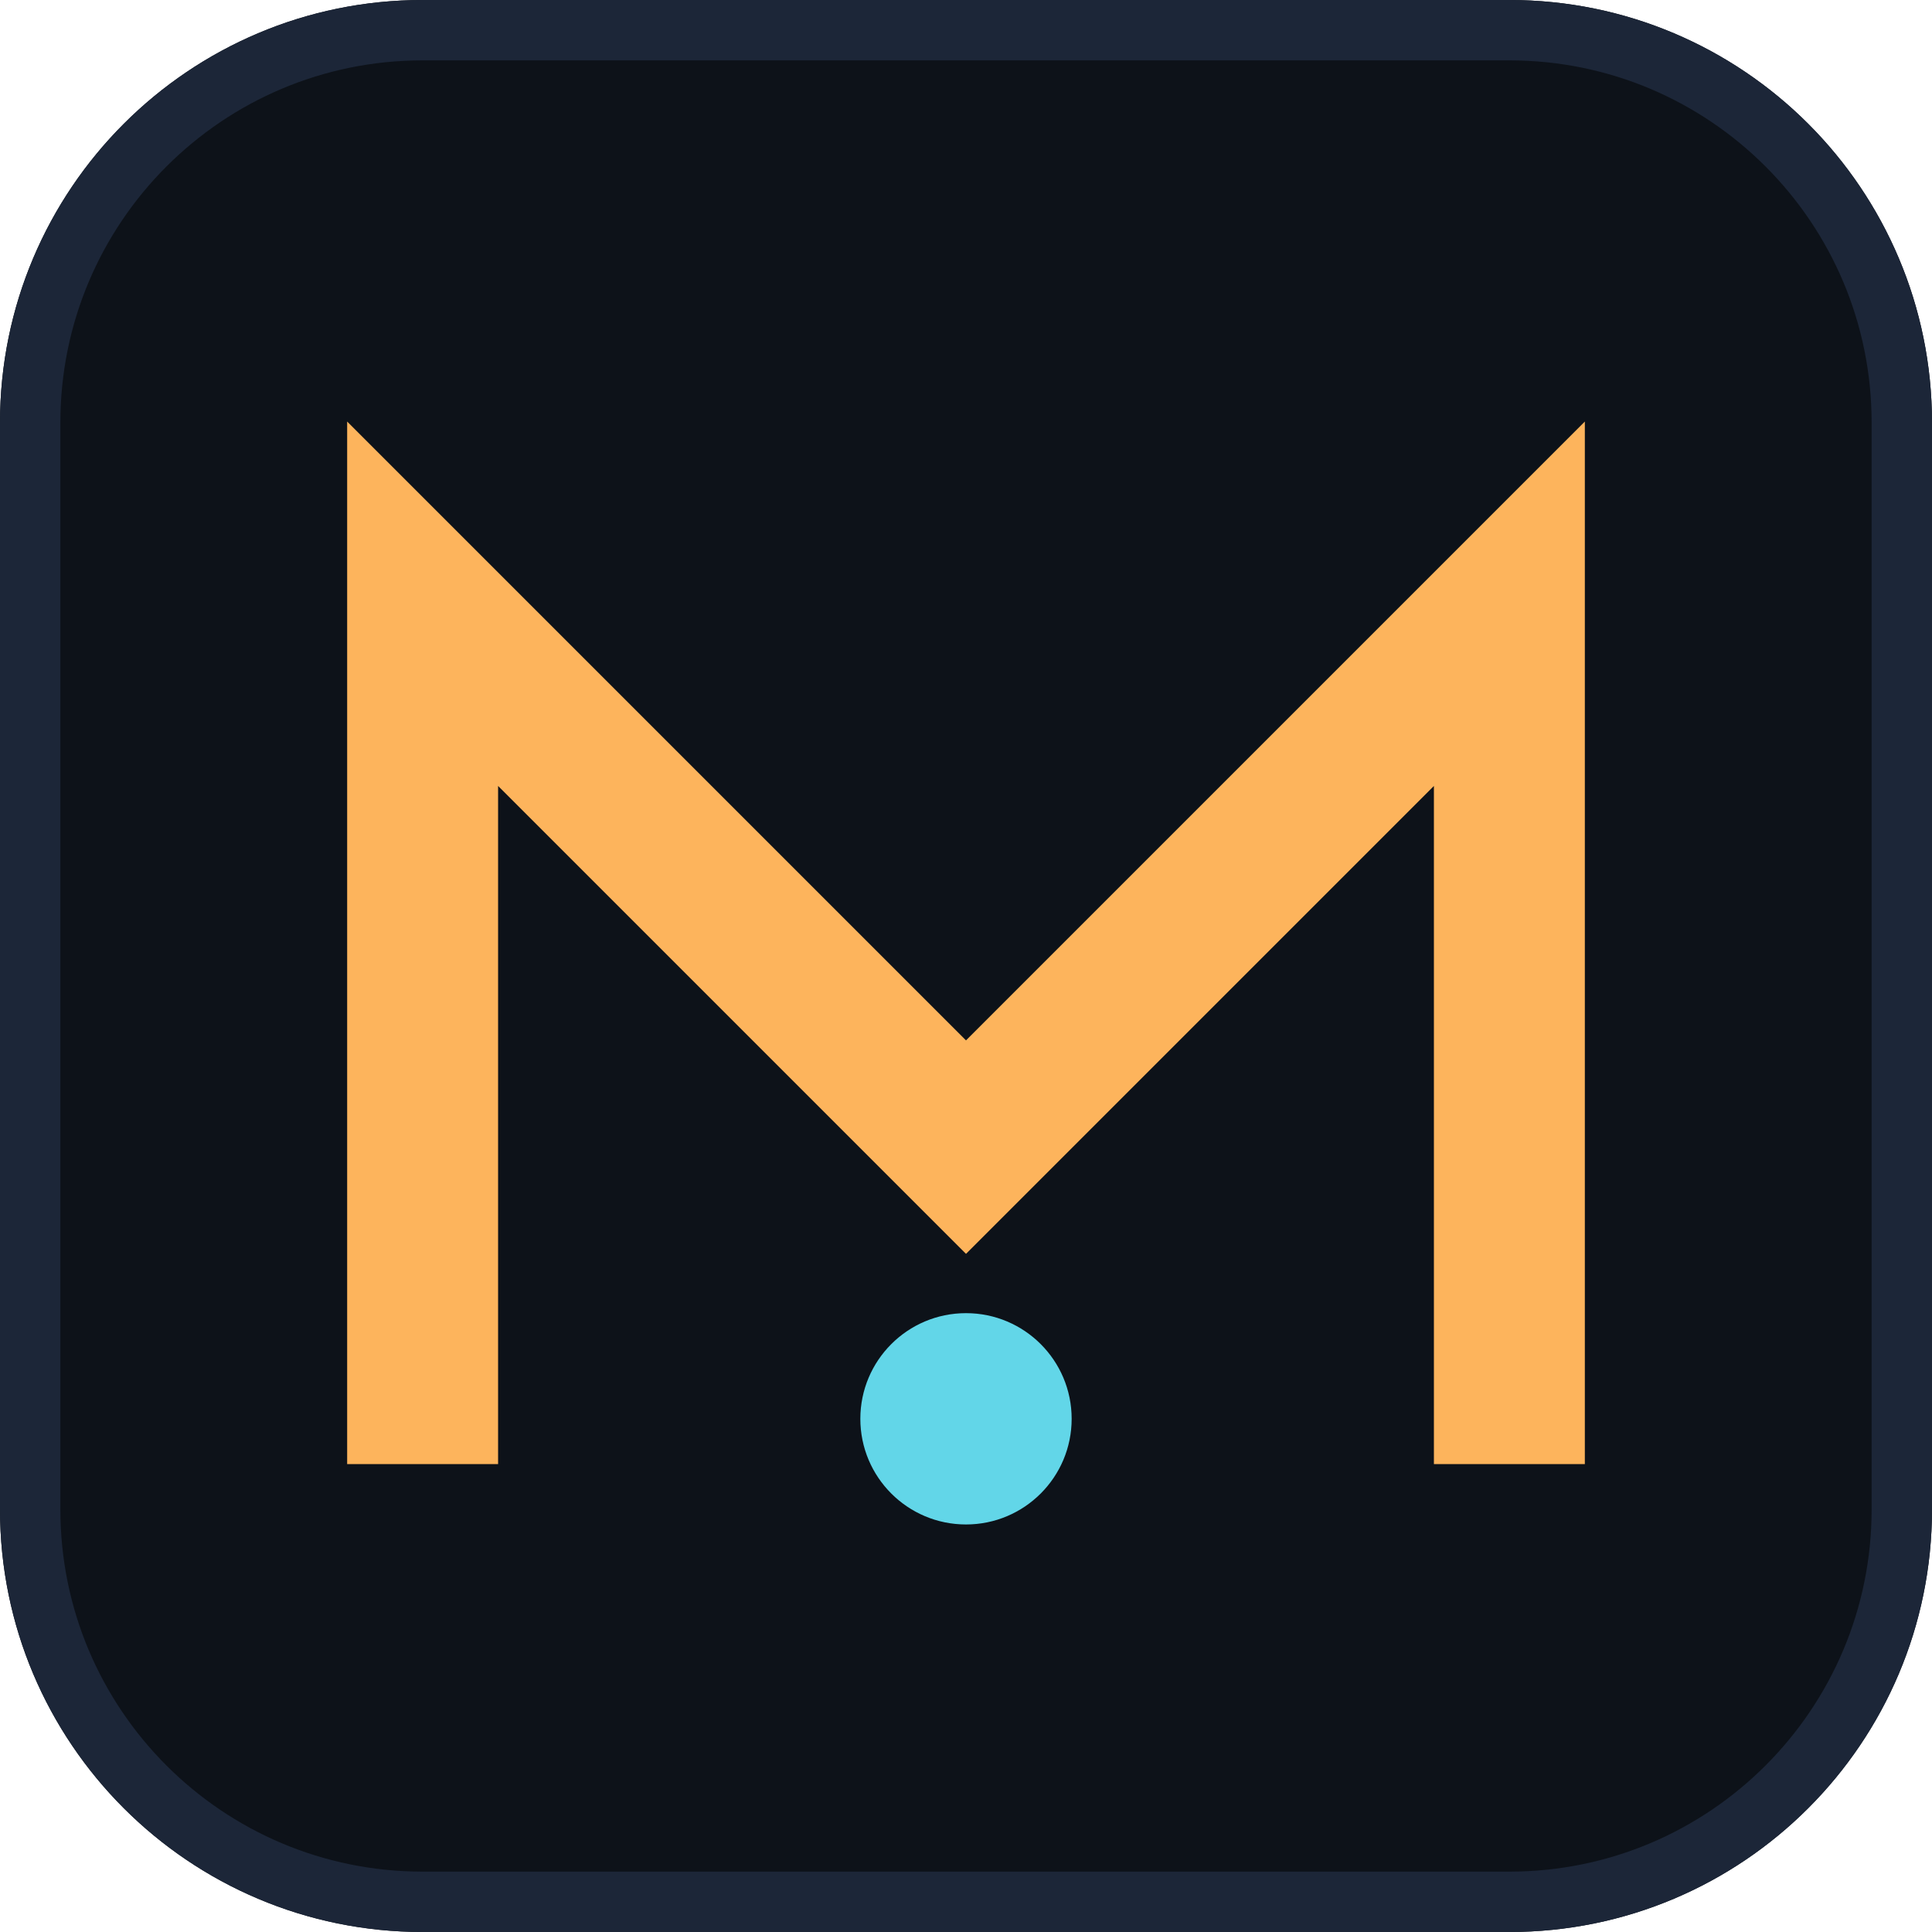
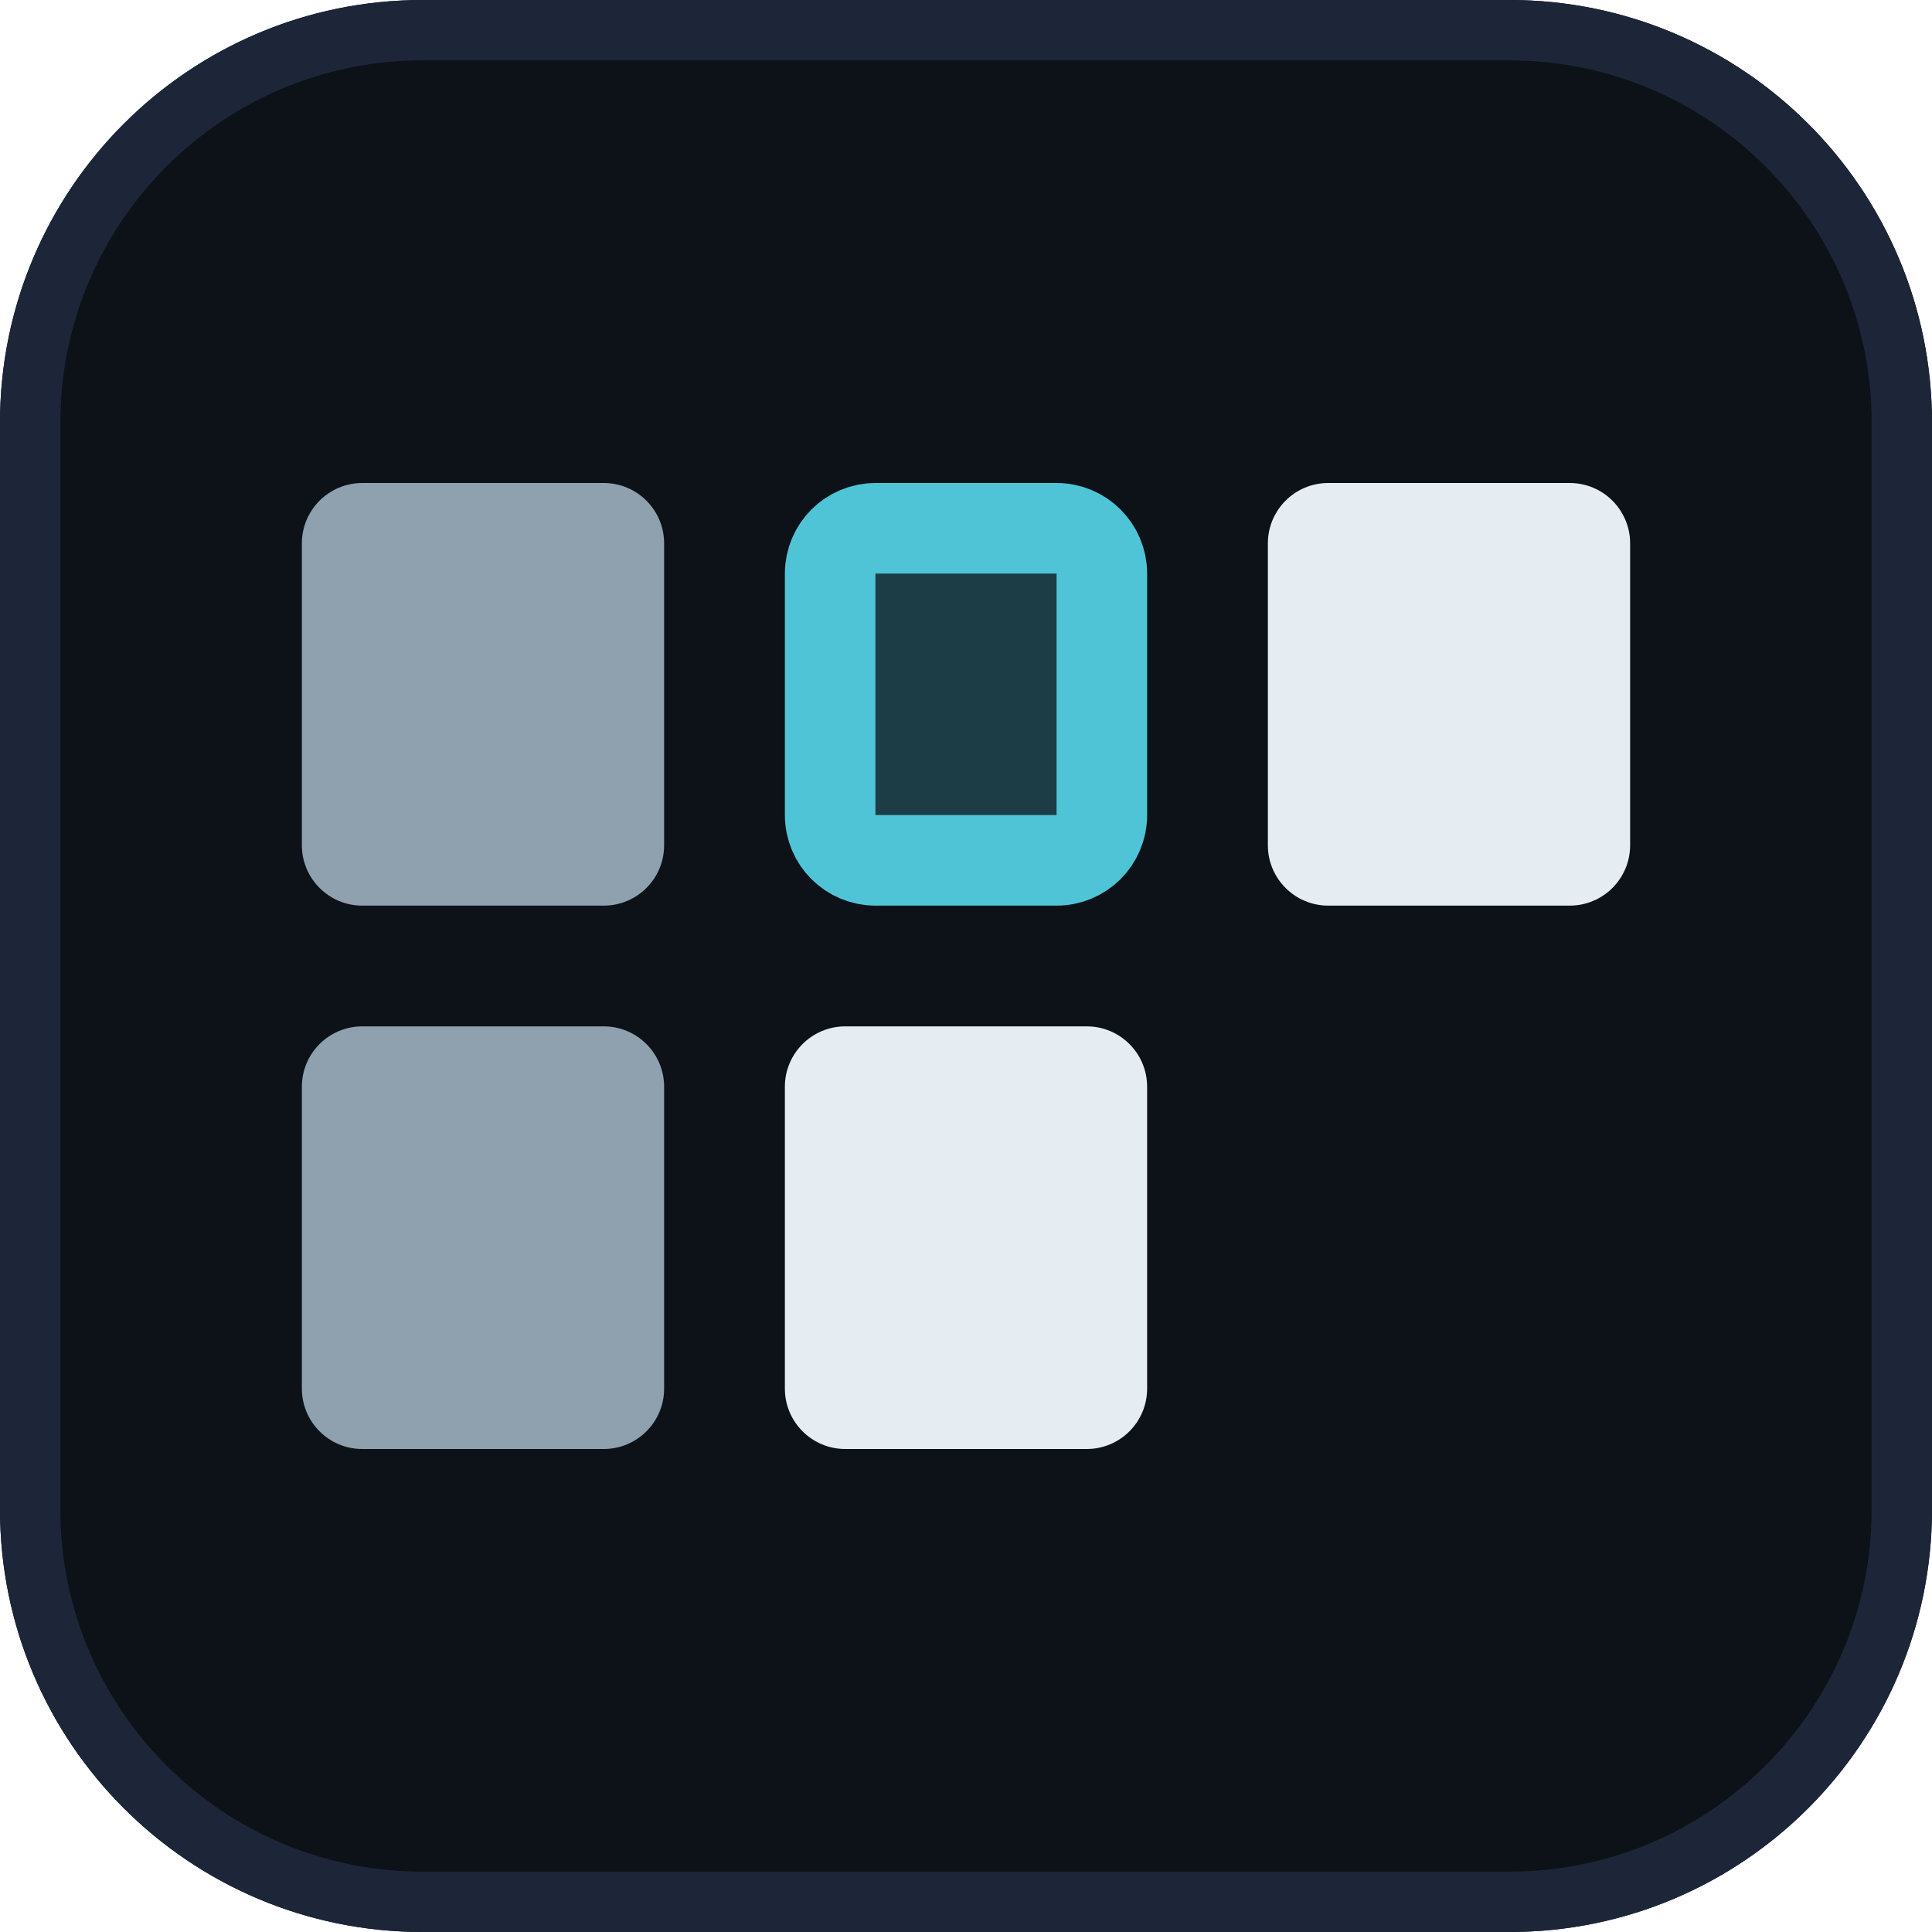
<svg xmlns="http://www.w3.org/2000/svg" viewBox="0 0 64 64">
  <rect width="64" height="64" rx="14" fill="#0d1219" />
  <rect x="1" y="1" width="62" height="62" rx="13" fill="none" stroke="#1c2638" stroke-width="2" />
-   <path d="M14 46 V20 L32 38 L50 20 V46" fill="none" stroke="#fdb45c" stroke-width="5" stroke-linecap="square" />
-   <circle cx="32" cy="47" r="3.5" fill="#62d6e8" />
+   <rect x="10" y="16" width="12" height="14" rx="2" fill="#8fa0ae" />
+   <rect x="10" y="34" width="12" height="14" rx="2" fill="#8fa0ae" />
+   <rect x="27.5" y="17.5" width="9" height="11" rx="1.5" fill="#4fc4d6" fill-opacity=".24" stroke="#4fc4d6" stroke-width="3" />
+   <rect x="26" y="34" width="12" height="14" rx="2" fill="#e6edf2" />
+   <rect x="42" y="16" width="12" height="14" rx="2" fill="#e6edf2" />
</svg>
